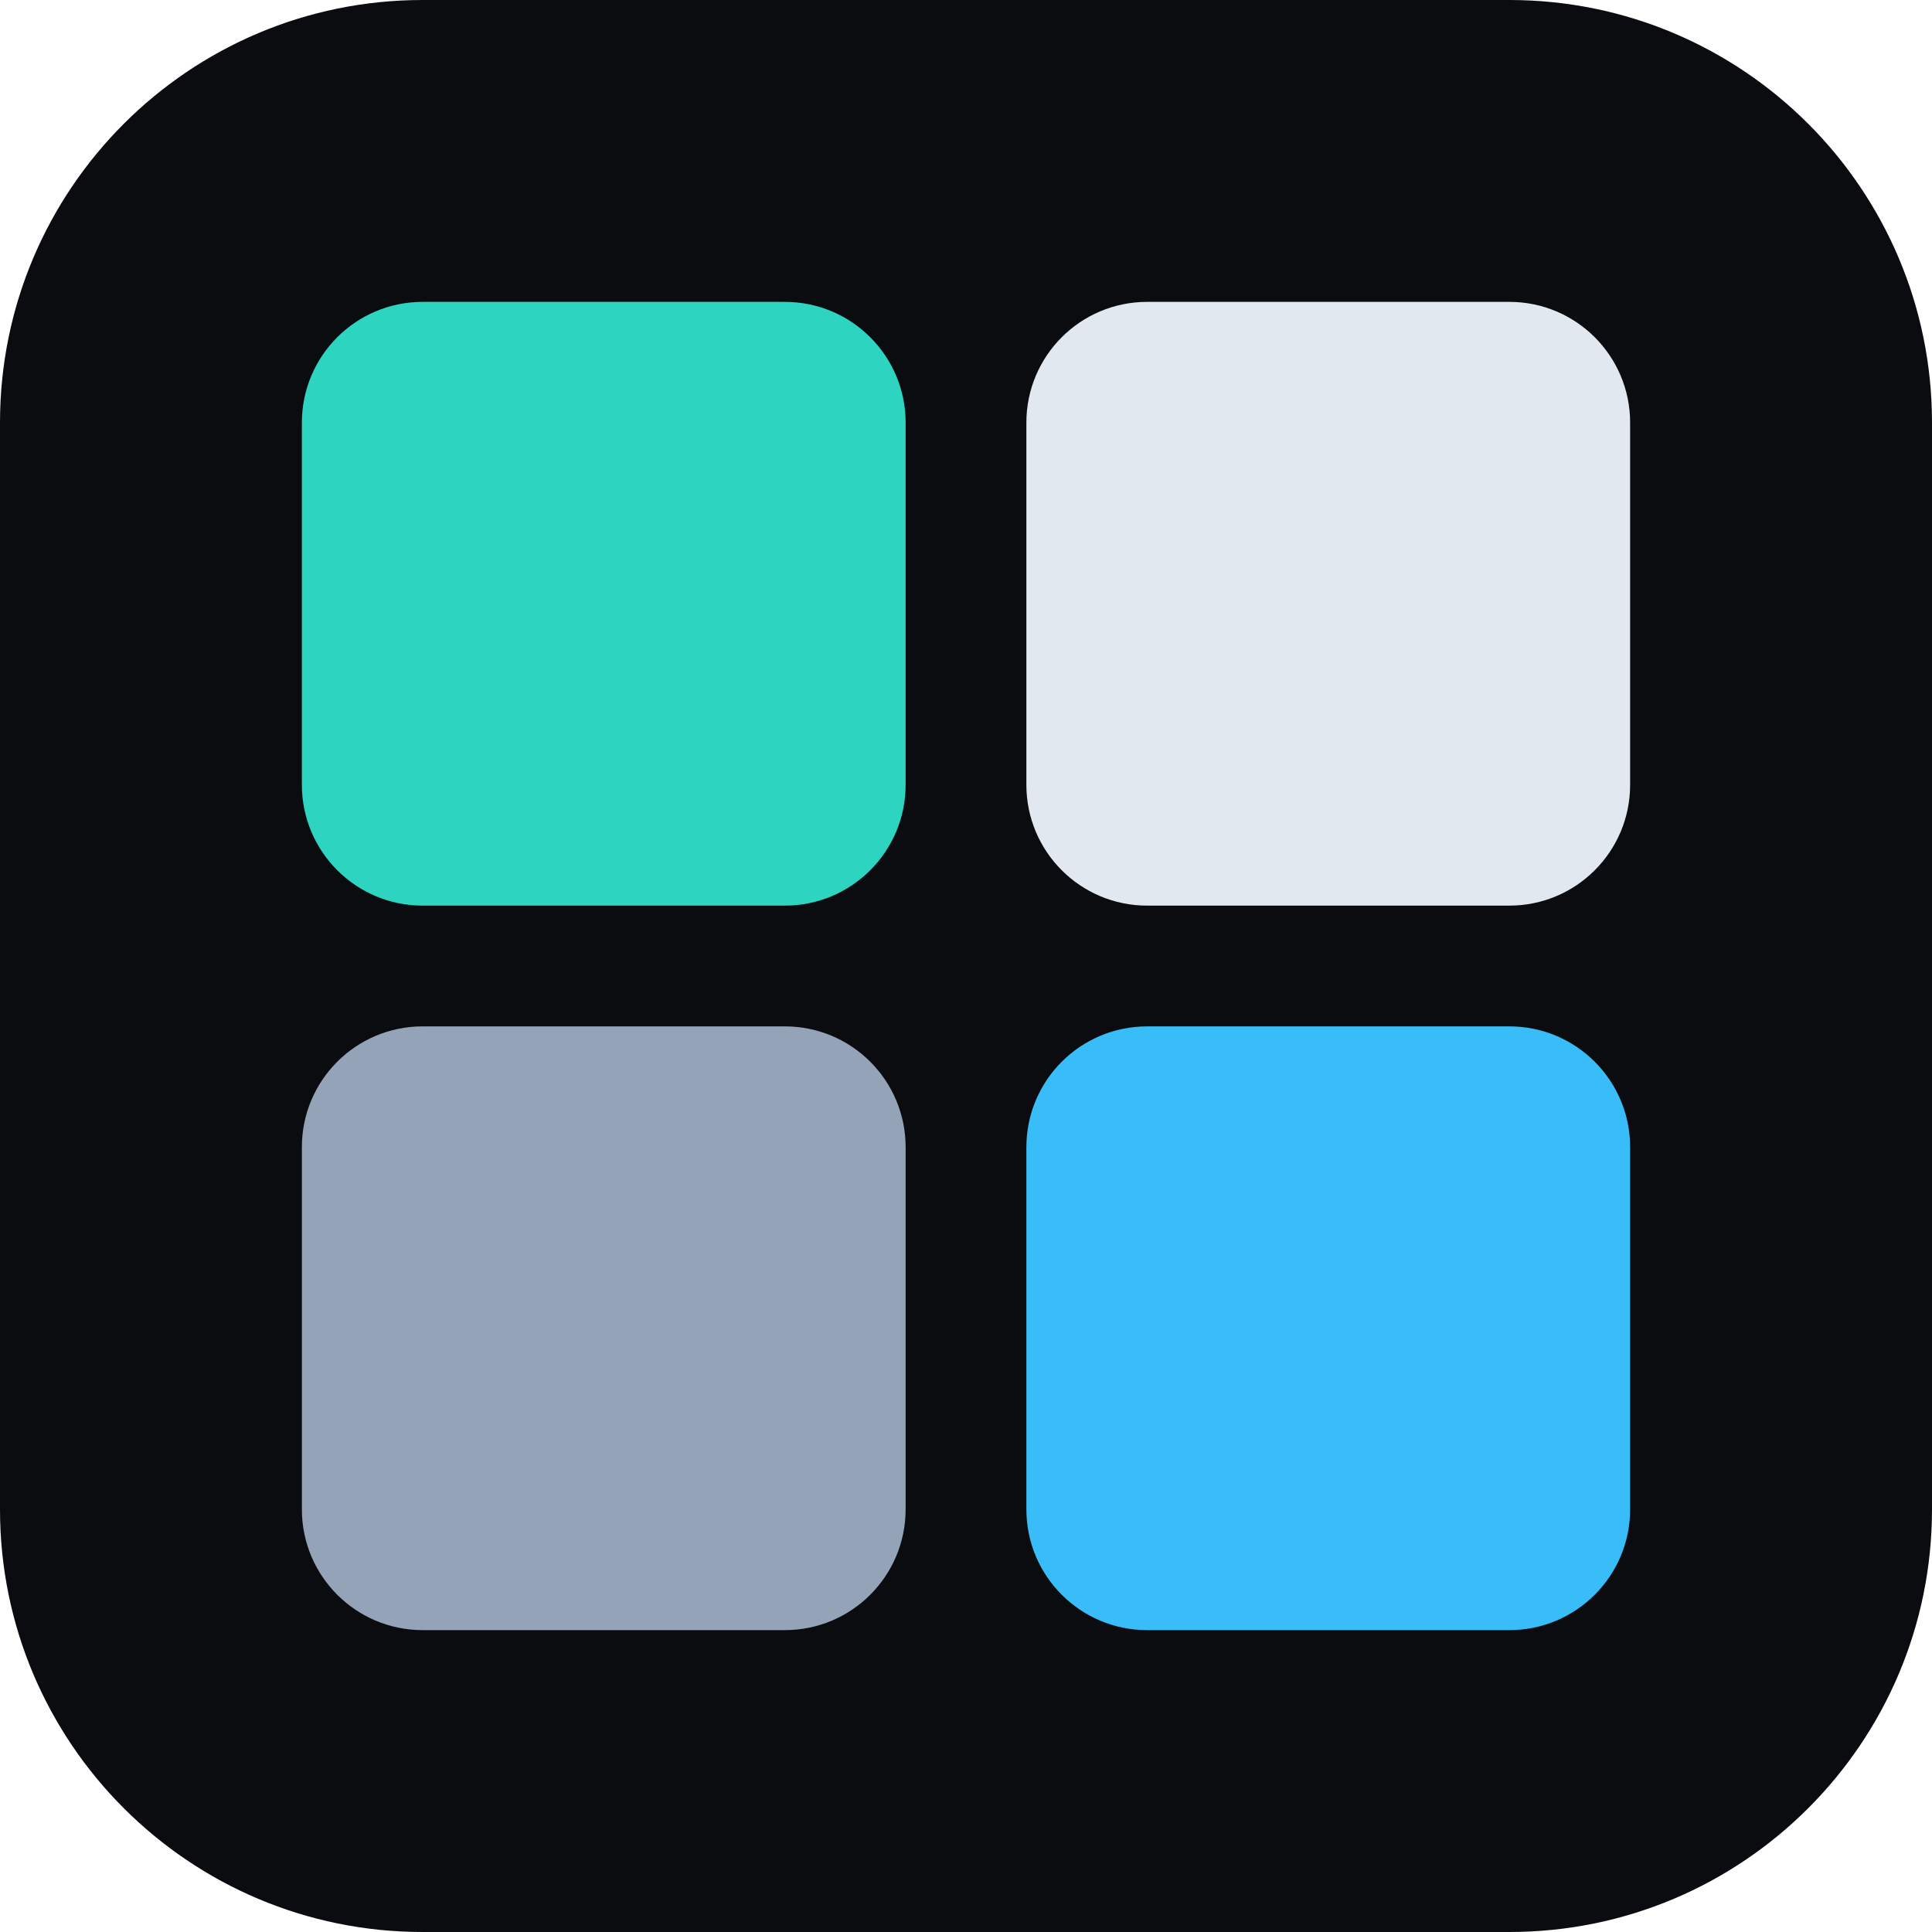
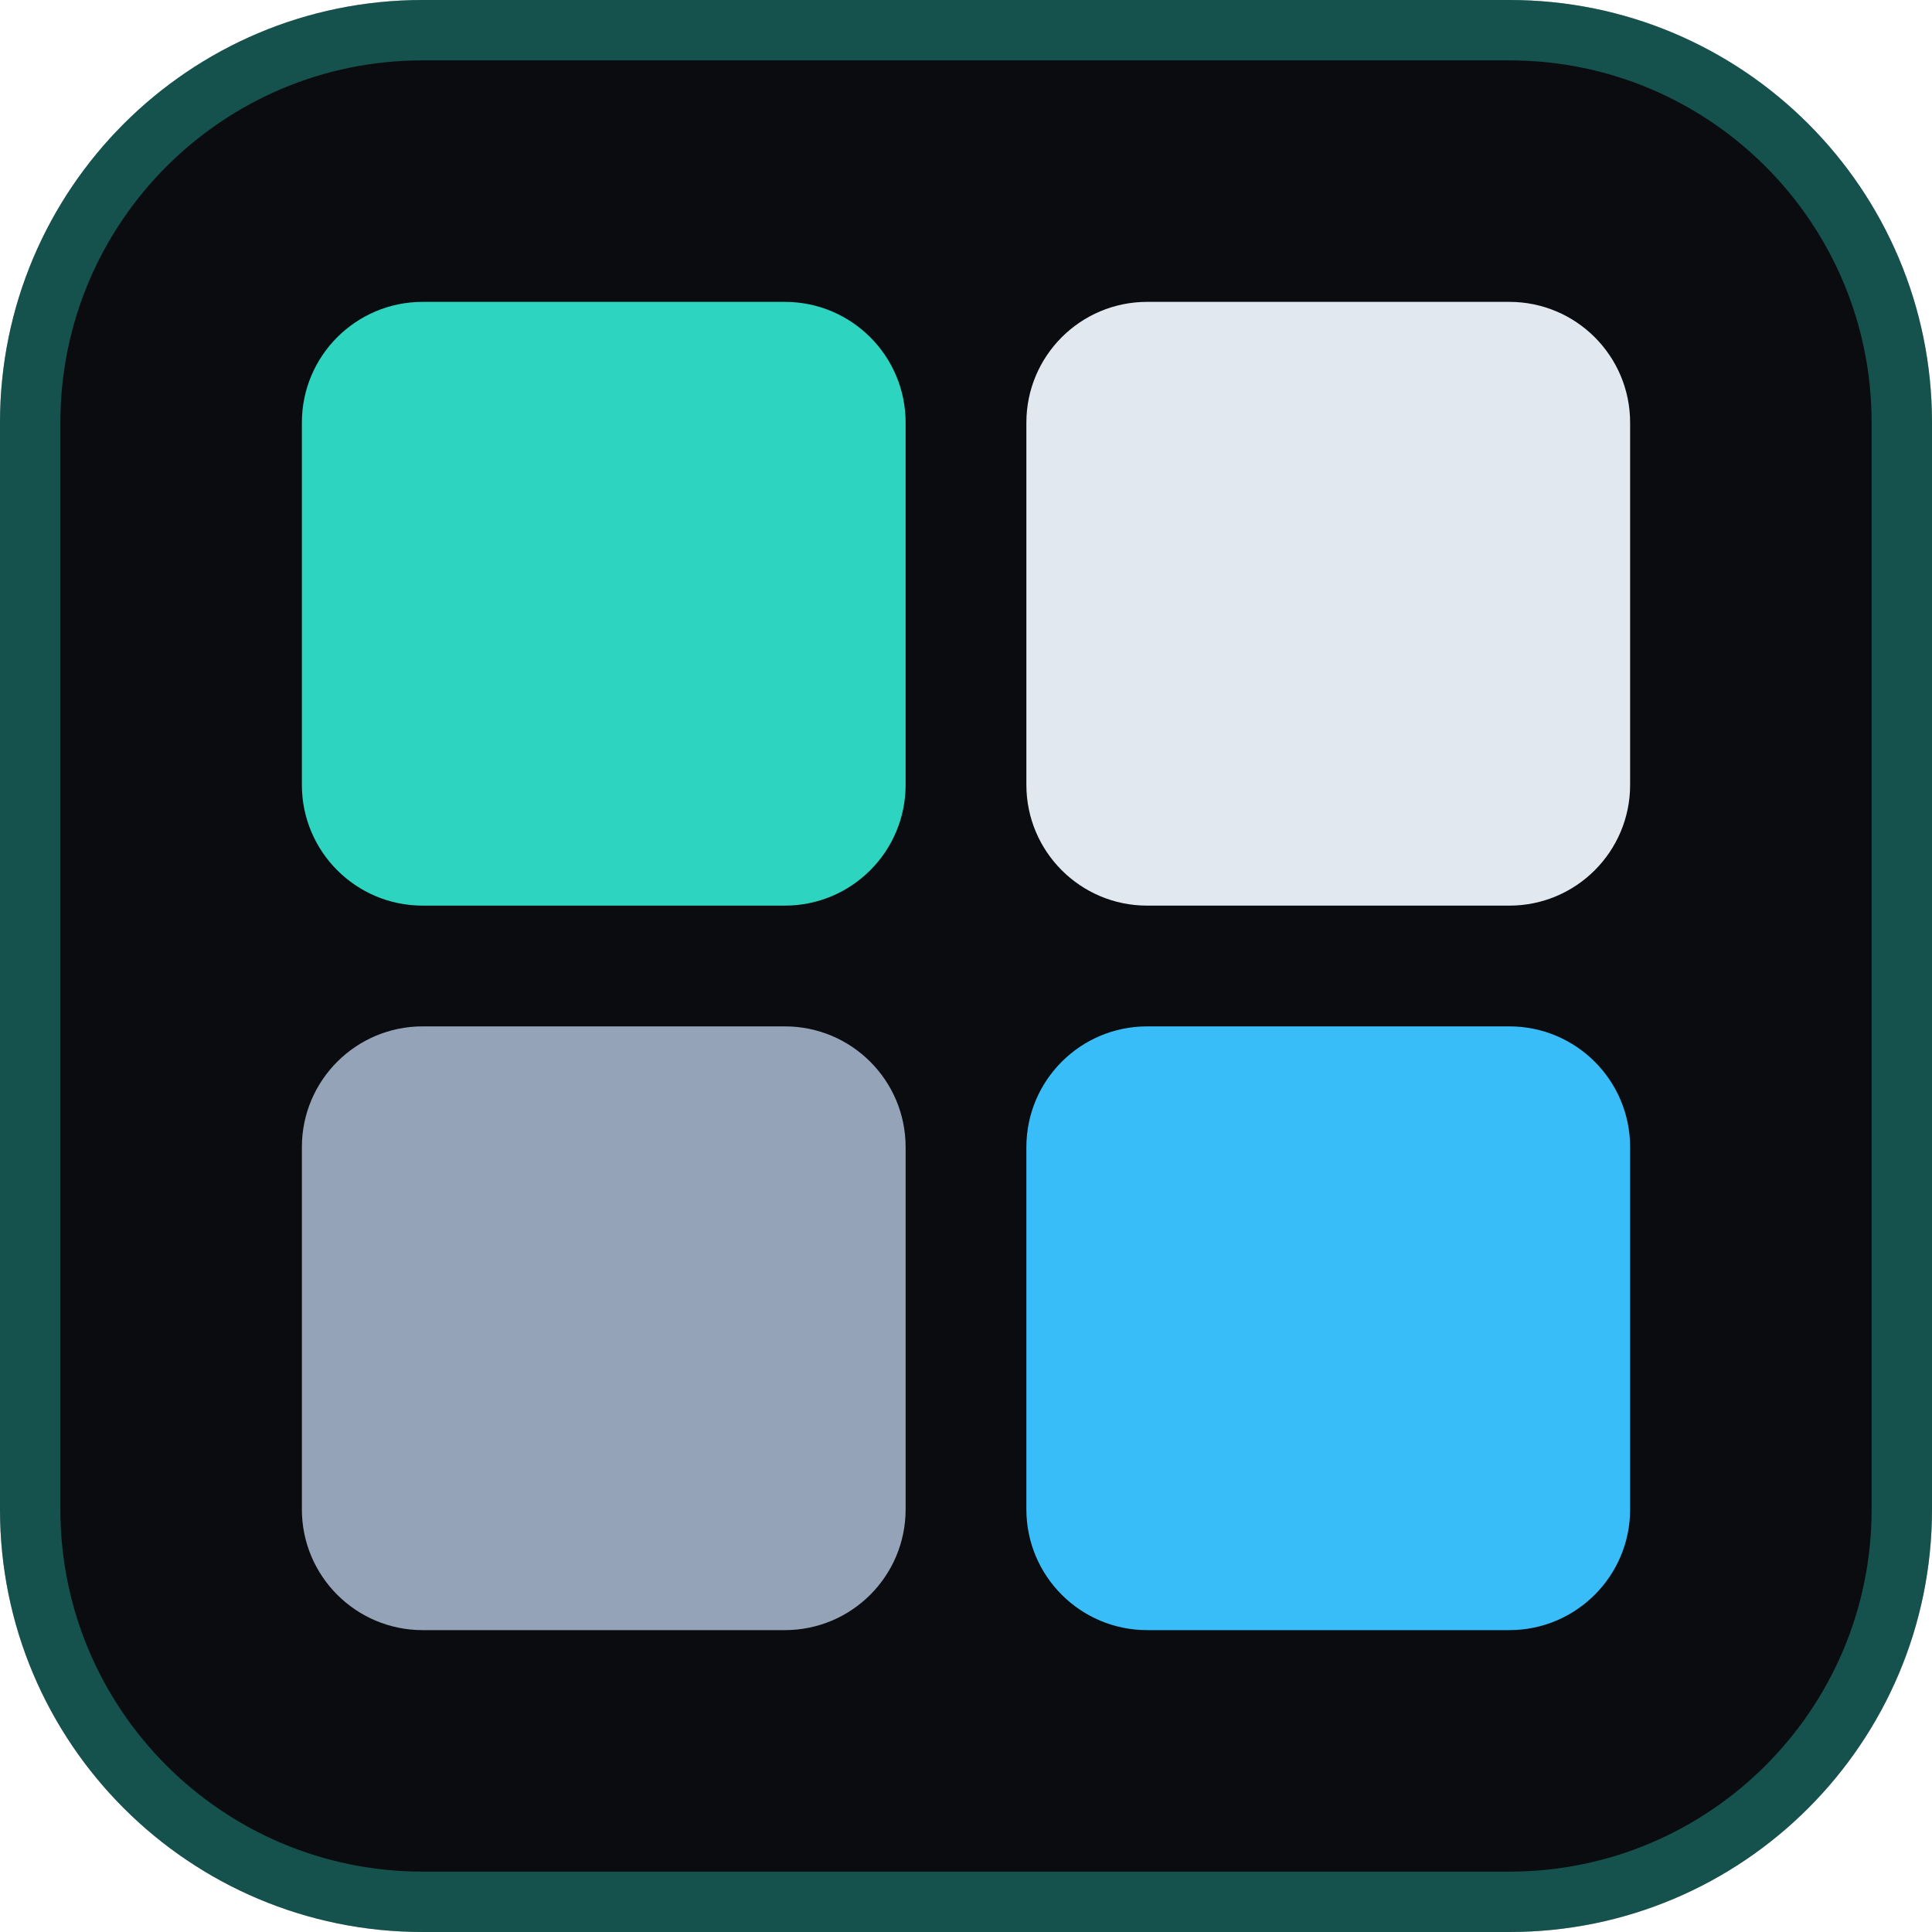
<svg xmlns="http://www.w3.org/2000/svg" viewBox="0 0 32 32">
  <rect width="32" height="32" rx="7" fill="#0a0c10" />
+   <rect x="0.5" y="0.5" width="31" height="31" rx="6.5" fill="none" stroke="#2dd4bf" stroke-opacity="0.35" />
  <rect x="5" y="5" width="10" height="10" rx="2" fill="#2dd4bf" />
  <rect x="17" y="5" width="10" height="10" rx="2" fill="#e2e8f0" />
  <rect x="5" y="17" width="10" height="10" rx="2" fill="#94a3b8" />
  <rect x="17" y="17" width="10" height="10" rx="2" fill="#38bdf8" />
</svg>
